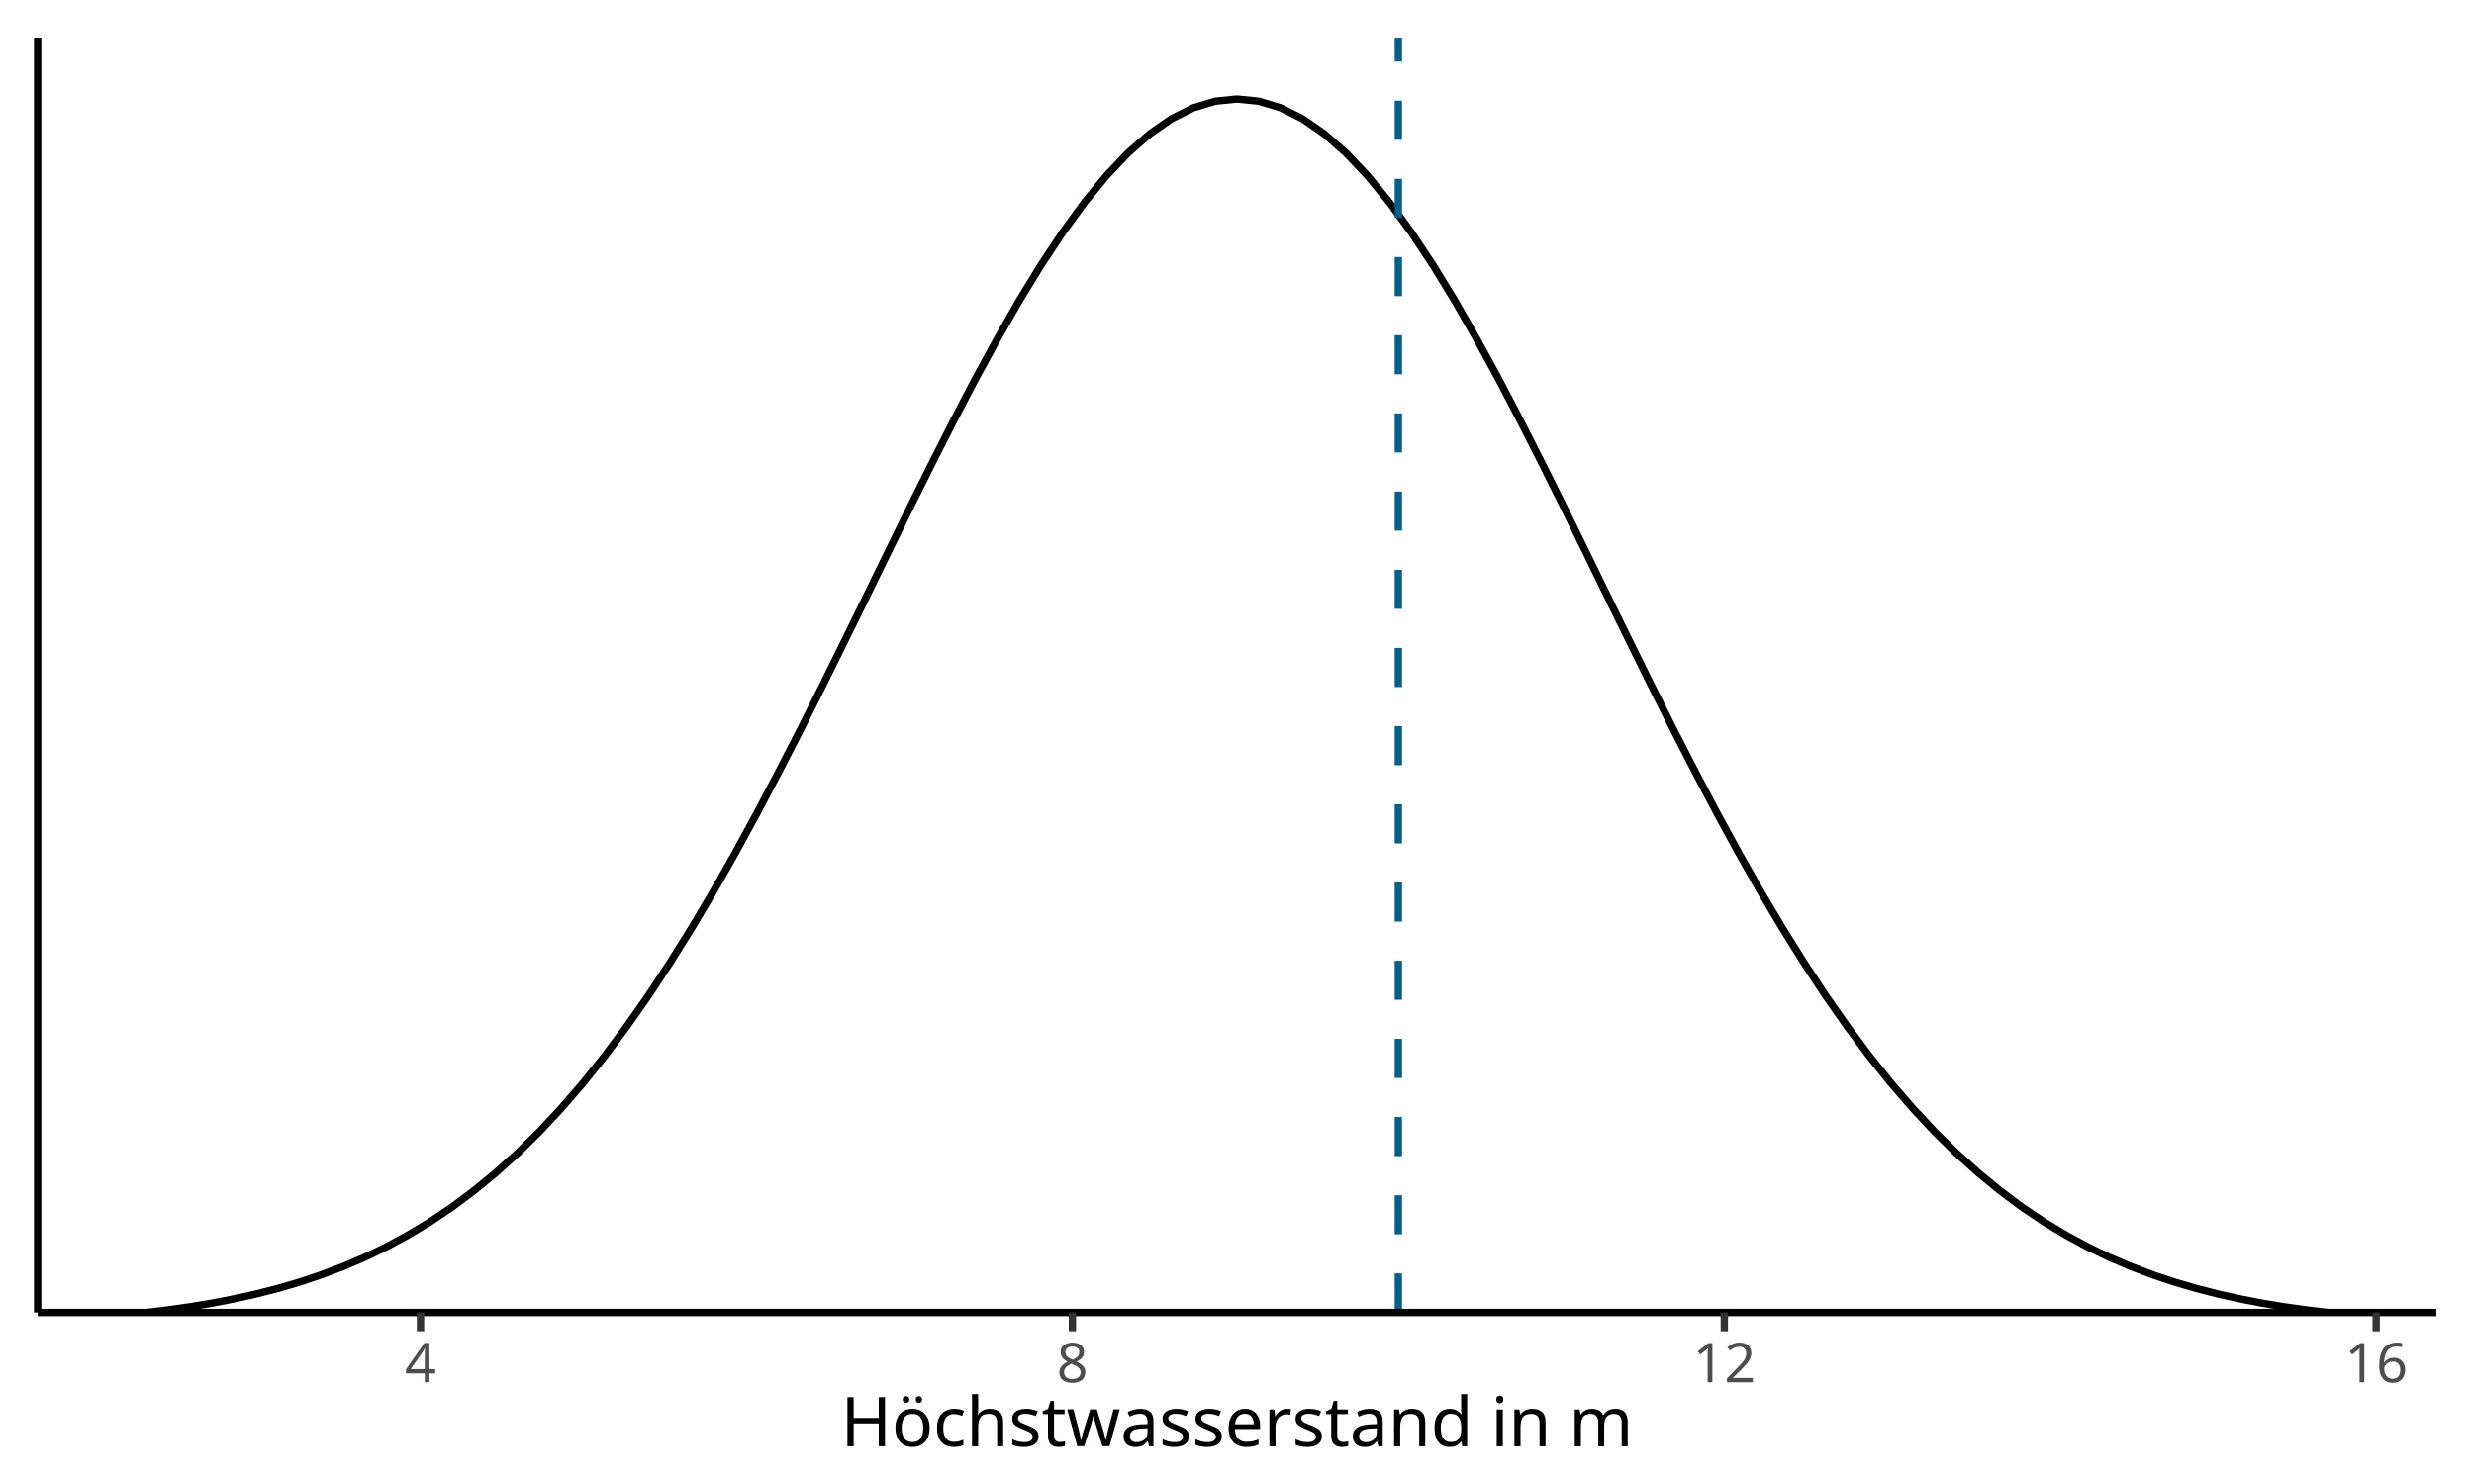
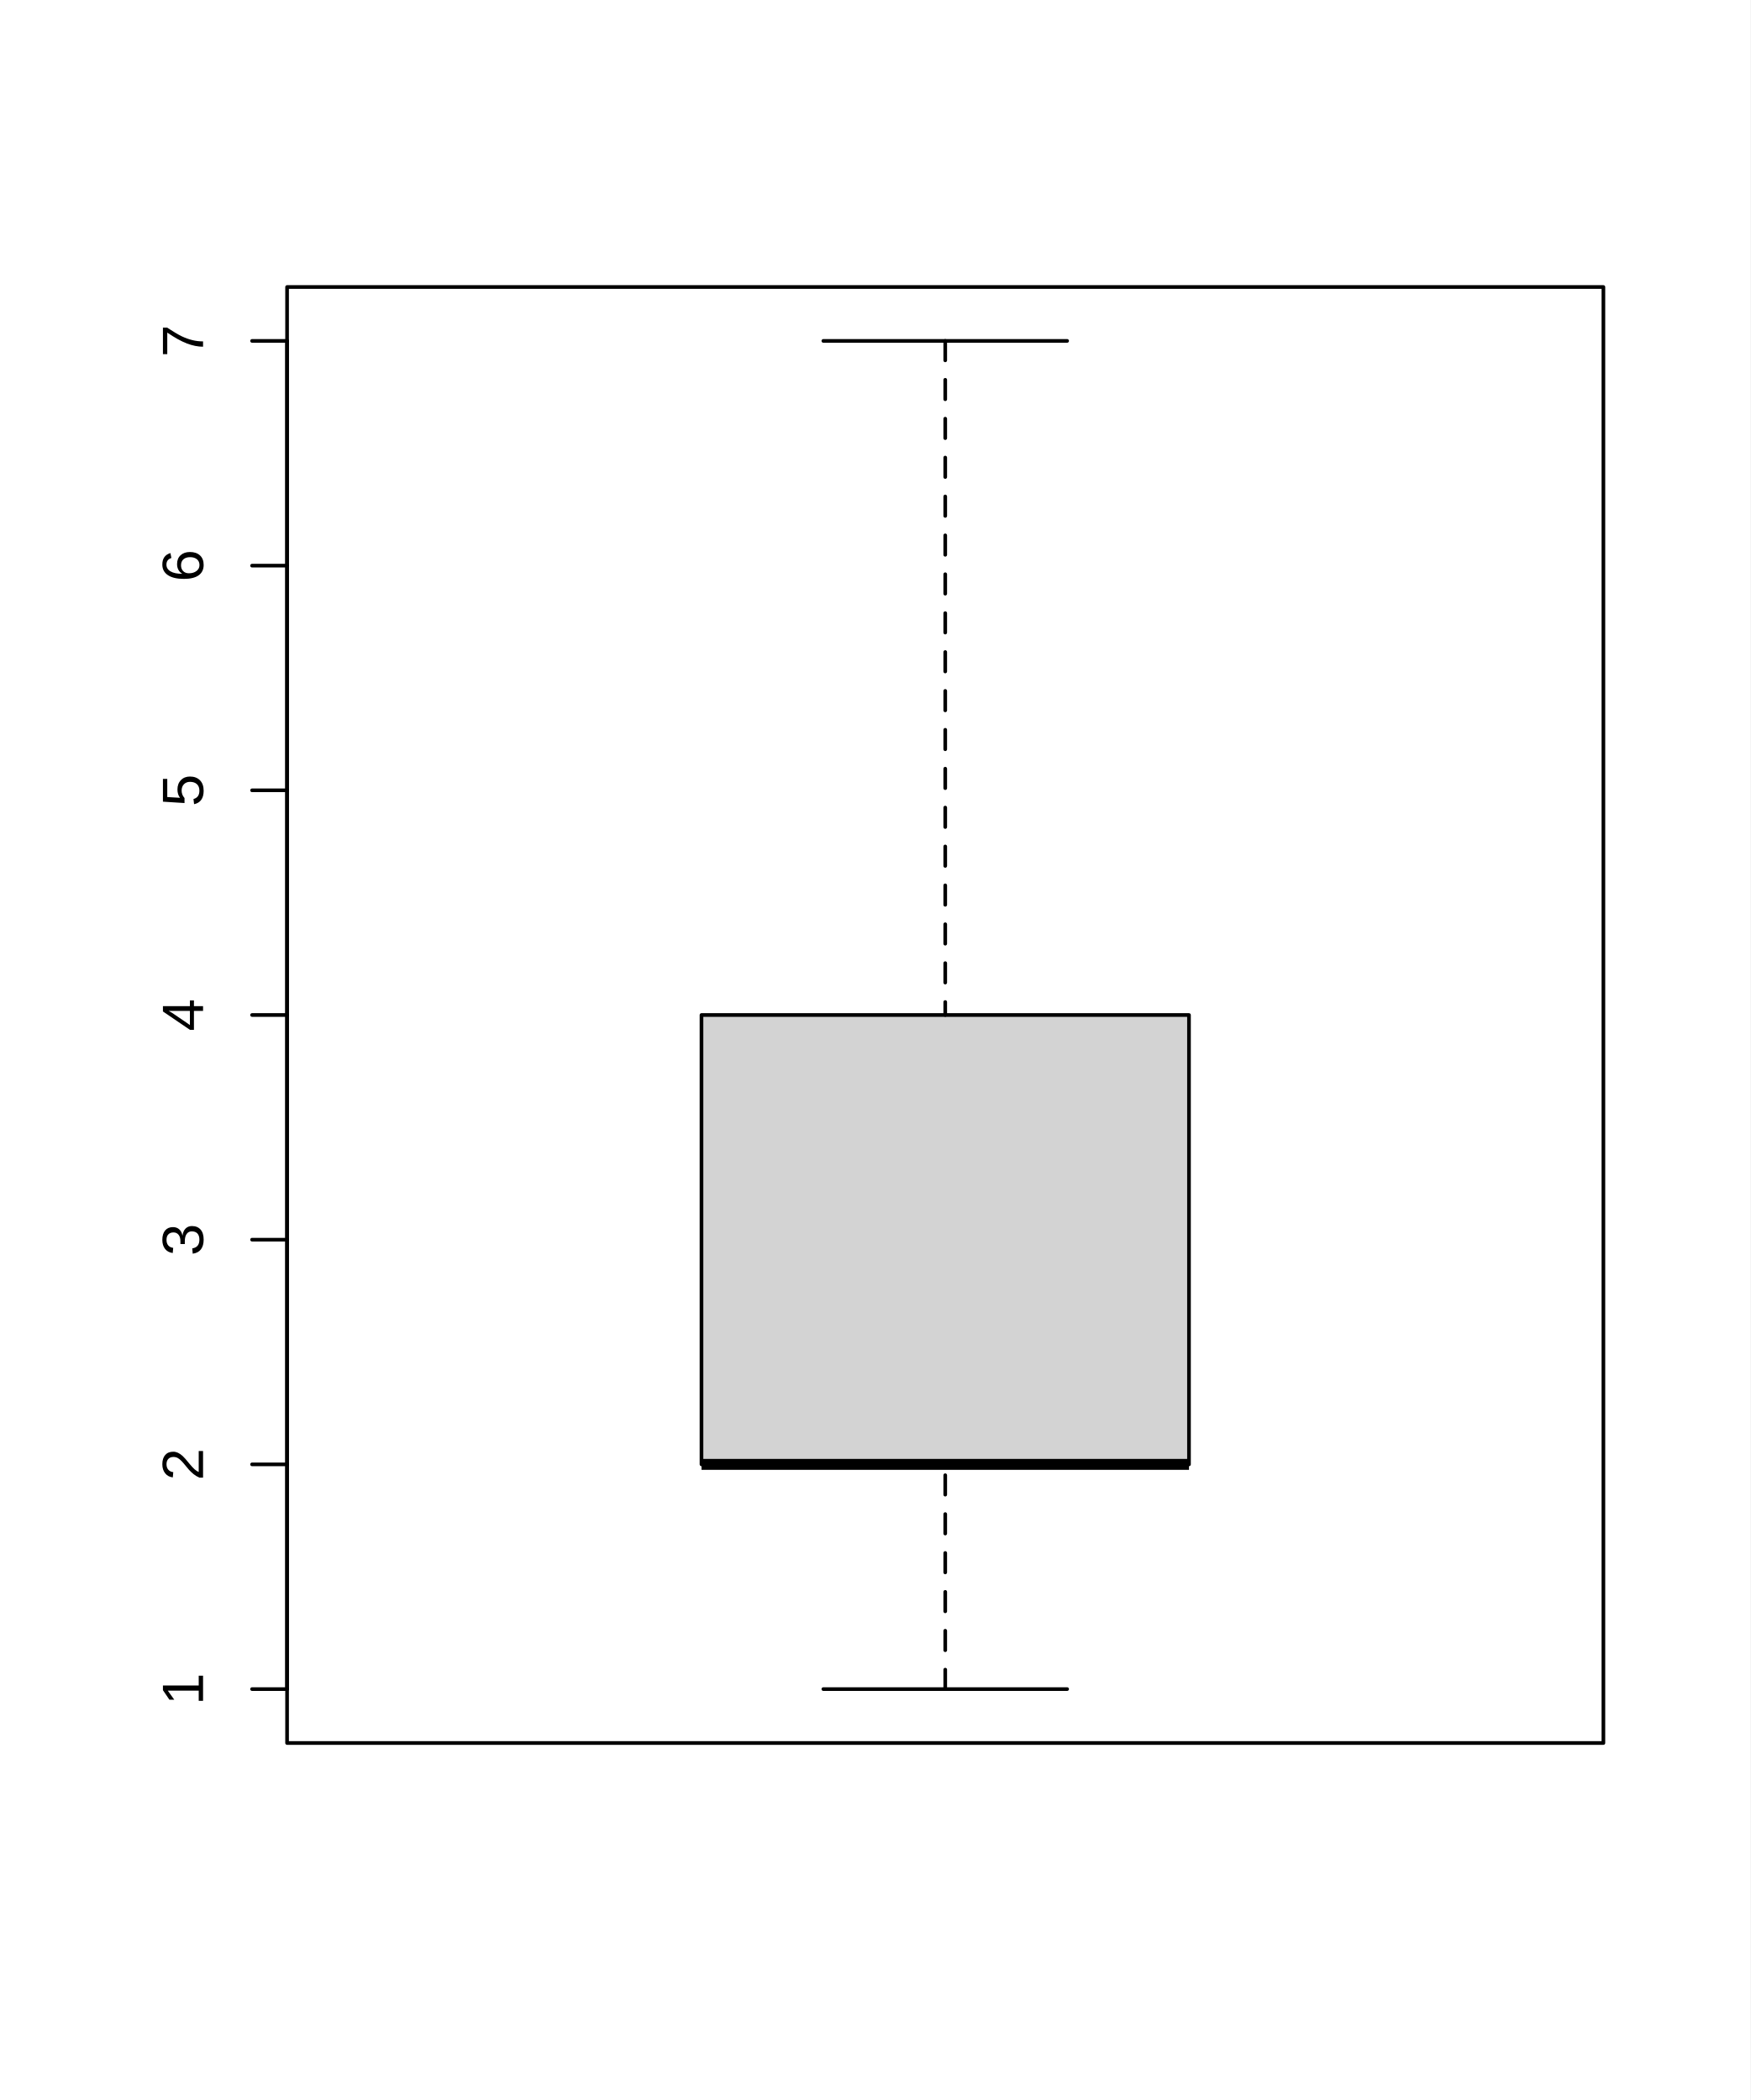
- <svg xmlns="http://www.w3.org/2000/svg" class="svglite" width="360.00pt" height="216.00pt" viewBox="0 0 360.00 216.00">
+ <svg xmlns="http://www.w3.org/2000/svg" class="svglite" width="360.00pt" height="432.00pt" viewBox="0 0 360.00 432.00">
  <defs>
    <style type="text/css">
    .svglite line, .svglite polyline, .svglite polygon, .svglite path, .svglite rect, .svglite circle {
      fill: none;
      stroke: #000000;
      stroke-linecap: round;
      stroke-linejoin: round;
      stroke-miterlimit: 10.00;
    }
    .svglite text {
      white-space: pre;
    }
  </style>
  </defs>
  <rect width="100%" height="100%" style="stroke: none; fill: #FFFFFF;" />
  <defs>
-     <clipPath id="cpMC4wMHwzNjAuMDB8MC4wMHwyMTYuMDA=">
-       <rect x="0.00" y="0.00" width="360.00" height="216.00" />
+     <clipPath id="cpMC4wMHwzNjAuMDB8MC4wMHw0MzIuMDA=">
+       <rect x="0.00" y="0.00" width="360.00" height="432.00" />
    </clipPath>
  </defs>
-   <g clip-path="url(#cpMC4wMHwzNjAuMDB8MC4wMHwyMTYuMDA=)">
-     <rect x="0.00" y="0.00" width="360.00" height="216.00" style="stroke-width: 1.07; stroke: #FFFFFF; fill: #FFFFFF;" />
-   </g>
+   <g clip-path="url(#cpMC4wMHwzNjAuMDB8MC4wMHw0MzIuMDA=)">
+ </g>
  <defs>
-     <clipPath id="cpNS40OHwzNTQuNTJ8NS40OHwxOTEuMDQ=">
-       <rect x="5.48" y="5.48" width="349.04" height="185.56" />
+     <clipPath id="cpNTkuMDR8MzI5Ljc2fDU5LjA0fDM1OC41Ng==">
+       <rect x="59.04" y="59.04" width="270.72" height="299.52" />
    </clipPath>
  </defs>
-   <g clip-path="url(#cpNS40OHwzNTQuNTJ8NS40OHwxOTEuMDQ=)">
-     <rect x="5.48" y="5.48" width="349.04" height="185.56" style="stroke-width: 1.07; stroke: none; fill: #FFFFFF;" />
-     <polyline points="21.34,191.04 24.52,190.65 27.69,190.20 30.86,189.68 34.04,189.06 37.21,188.36 40.38,187.55 43.56,186.62 46.73,185.56 49.90,184.36 53.08,183.00 56.25,181.47 59.42,179.75 62.60,177.83 65.77,175.70 68.94,173.33 72.11,170.73 75.29,167.87 78.46,164.75 81.63,161.35 84.81,157.68 87.98,153.72 91.15,149.47 94.33,144.94 97.50,140.12 100.67,135.04 103.85,129.69 107.02,124.10 110.19,118.28 113.36,112.27 116.54,106.08 119.71,99.76 122.88,93.34 126.06,86.86 129.23,80.36 132.40,73.89 135.58,67.51 138.75,61.26 141.92,55.19 145.10,49.37 148.27,43.83 151.44,38.64 154.62,33.85 157.79,29.49 160.96,25.62 164.13,22.27 167.31,19.48 170.48,17.28 173.65,15.69 176.83,14.73 180.00,14.41 183.17,14.73 186.35,15.69 189.52,17.28 192.69,19.48 195.87,22.27 199.04,25.62 202.21,29.49 205.38,33.85 208.56,38.64 211.73,43.83 214.90,49.37 218.08,55.19 221.25,61.26 224.42,67.51 227.60,73.89 230.77,80.36 233.94,86.86 237.12,93.34 240.29,99.76 243.46,106.08 246.64,112.27 249.81,118.28 252.98,124.10 256.15,129.69 259.33,135.04 262.50,140.12 265.67,144.94 268.85,149.47 272.02,153.72 275.19,157.68 278.37,161.35 281.54,164.75 284.71,167.87 287.89,170.73 291.06,173.33 294.23,175.70 297.40,177.83 300.58,179.75 303.75,181.47 306.92,183.00 310.10,184.36 313.27,185.56 316.44,186.62 319.62,187.55 322.79,188.36 325.96,189.06 329.14,189.68 332.31,190.20 335.48,190.65 338.66,191.04 " style="stroke-width: 1.07; stroke-linecap: butt;" />
-     <line x1="203.48" y1="191.04" x2="203.48" y2="5.48" style="stroke-width: 1.07; stroke: #00618F; stroke-dasharray: 5.69,5.69; stroke-linecap: butt;" />
+   <g clip-path="url(#cpNTkuMDR8MzI5Ljc2fDU5LjA0fDM1OC41Ng==)">
+     <polygon points="144.27,301.24 244.53,301.24 244.53,208.80 144.27,208.80 " style="stroke-width: 0.75; stroke: none; fill: #D3D3D3;" />
+     <line x1="144.27" y1="301.24" x2="244.53" y2="301.24" style="stroke-width: 2.25; stroke-linecap: butt;" />
+     <line x1="194.40" y1="347.47" x2="194.40" y2="301.24" style="stroke-width: 0.75; stroke-dasharray: 4.00,4.00;" />
+     <line x1="194.40" y1="70.13" x2="194.40" y2="208.80" style="stroke-width: 0.75; stroke-dasharray: 4.00,4.00;" />
+     <line x1="169.33" y1="347.47" x2="219.47" y2="347.47" style="stroke-width: 0.75;" />
+     <line x1="169.33" y1="70.13" x2="219.47" y2="70.13" style="stroke-width: 0.75;" />
+     <polygon points="144.27,301.24 244.53,301.24 244.53,208.80 144.27,208.80 " style="stroke-width: 0.75;" />
  </g>
-   <g clip-path="url(#cpMC4wMHwzNjAuMDB8MC4wMHwyMTYuMDA=)">
-     <polyline points="5.48,191.04 5.48,5.48 " style="stroke-width: 1.07; stroke-linecap: butt;" />
-     <polyline points="5.48,191.04 354.52,191.04 " style="stroke-width: 1.07; stroke-linecap: butt;" />
-     <polyline points="61.19,193.78 61.19,191.04 " style="stroke-width: 1.07; stroke: #333333; stroke-linecap: butt;" />
-     <polyline points="156.05,193.78 156.05,191.04 " style="stroke-width: 1.07; stroke: #333333; stroke-linecap: butt;" />
-     <polyline points="250.91,193.78 250.91,191.04 " style="stroke-width: 1.07; stroke: #333333; stroke-linecap: butt;" />
-     <polyline points="345.77,193.78 345.77,191.04 " style="stroke-width: 1.07; stroke: #333333; stroke-linecap: butt;" />
-     <text x="61.19" y="201.21" text-anchor="middle" style="font-size: 8.00px;fill: #4D4D4D; font-family: &quot;Source Sans Pro&quot;;" textLength="3.97px" lengthAdjust="spacingAndGlyphs">4</text>
-     <text x="156.05" y="201.21" text-anchor="middle" style="font-size: 8.00px;fill: #4D4D4D; font-family: &quot;Source Sans Pro&quot;;" textLength="3.97px" lengthAdjust="spacingAndGlyphs">8</text>
-     <text x="250.91" y="201.21" text-anchor="middle" style="font-size: 8.00px;fill: #4D4D4D; font-family: &quot;Source Sans Pro&quot;;" textLength="7.95px" lengthAdjust="spacingAndGlyphs">12</text>
-     <text x="345.77" y="201.21" text-anchor="middle" style="font-size: 8.00px;fill: #4D4D4D; font-family: &quot;Source Sans Pro&quot;;" textLength="7.95px" lengthAdjust="spacingAndGlyphs">16</text>
-     <text x="180.00" y="210.52" text-anchor="middle" style="font-size: 10.00px; font-family: &quot;Source Sans Pro&quot;;" textLength="102.36px" lengthAdjust="spacingAndGlyphs">Höchstwasserstand in m</text>
+   <g clip-path="url(#cpMC4wMHwzNjAuMDB8MC4wMHw0MzIuMDA=)">
+     <line x1="59.04" y1="347.47" x2="59.04" y2="70.13" style="stroke-width: 0.75;" />
+     <line x1="59.04" y1="347.47" x2="51.84" y2="347.47" style="stroke-width: 0.75;" />
+     <line x1="59.04" y1="301.24" x2="51.84" y2="301.24" style="stroke-width: 0.75;" />
+     <line x1="59.04" y1="255.02" x2="51.84" y2="255.02" style="stroke-width: 0.75;" />
+     <line x1="59.04" y1="208.80" x2="51.84" y2="208.80" style="stroke-width: 0.75;" />
+     <line x1="59.04" y1="162.58" x2="51.84" y2="162.58" style="stroke-width: 0.75;" />
+     <line x1="59.04" y1="116.36" x2="51.84" y2="116.36" style="stroke-width: 0.75;" />
+     <line x1="59.04" y1="70.13" x2="51.84" y2="70.13" style="stroke-width: 0.75;" />
+     <text transform="translate(41.76,347.47) rotate(-90)" text-anchor="middle" style="font-size: 12.00px; font-family: &quot;Liberation Sans&quot;;" textLength="7.64px" lengthAdjust="spacingAndGlyphs">1</text>
+     <text transform="translate(41.76,301.24) rotate(-90)" text-anchor="middle" style="font-size: 12.00px; font-family: &quot;Liberation Sans&quot;;" textLength="7.64px" lengthAdjust="spacingAndGlyphs">2</text>
+     <text transform="translate(41.76,255.02) rotate(-90)" text-anchor="middle" style="font-size: 12.00px; font-family: &quot;Liberation Sans&quot;;" textLength="7.64px" lengthAdjust="spacingAndGlyphs">3</text>
+     <text transform="translate(41.76,208.80) rotate(-90)" text-anchor="middle" style="font-size: 12.00px; font-family: &quot;Liberation Sans&quot;;" textLength="7.64px" lengthAdjust="spacingAndGlyphs">4</text>
+     <text transform="translate(41.76,162.58) rotate(-90)" text-anchor="middle" style="font-size: 12.00px; font-family: &quot;Liberation Sans&quot;;" textLength="7.64px" lengthAdjust="spacingAndGlyphs">5</text>
+     <text transform="translate(41.76,116.36) rotate(-90)" text-anchor="middle" style="font-size: 12.00px; font-family: &quot;Liberation Sans&quot;;" textLength="7.64px" lengthAdjust="spacingAndGlyphs">6</text>
+     <text transform="translate(41.76,70.13) rotate(-90)" text-anchor="middle" style="font-size: 12.00px; font-family: &quot;Liberation Sans&quot;;" textLength="7.64px" lengthAdjust="spacingAndGlyphs">7</text>
+     <polygon points="59.04,358.56 329.76,358.56 329.76,59.04 59.04,59.04 " style="stroke-width: 0.75;" />
  </g>
</svg>
